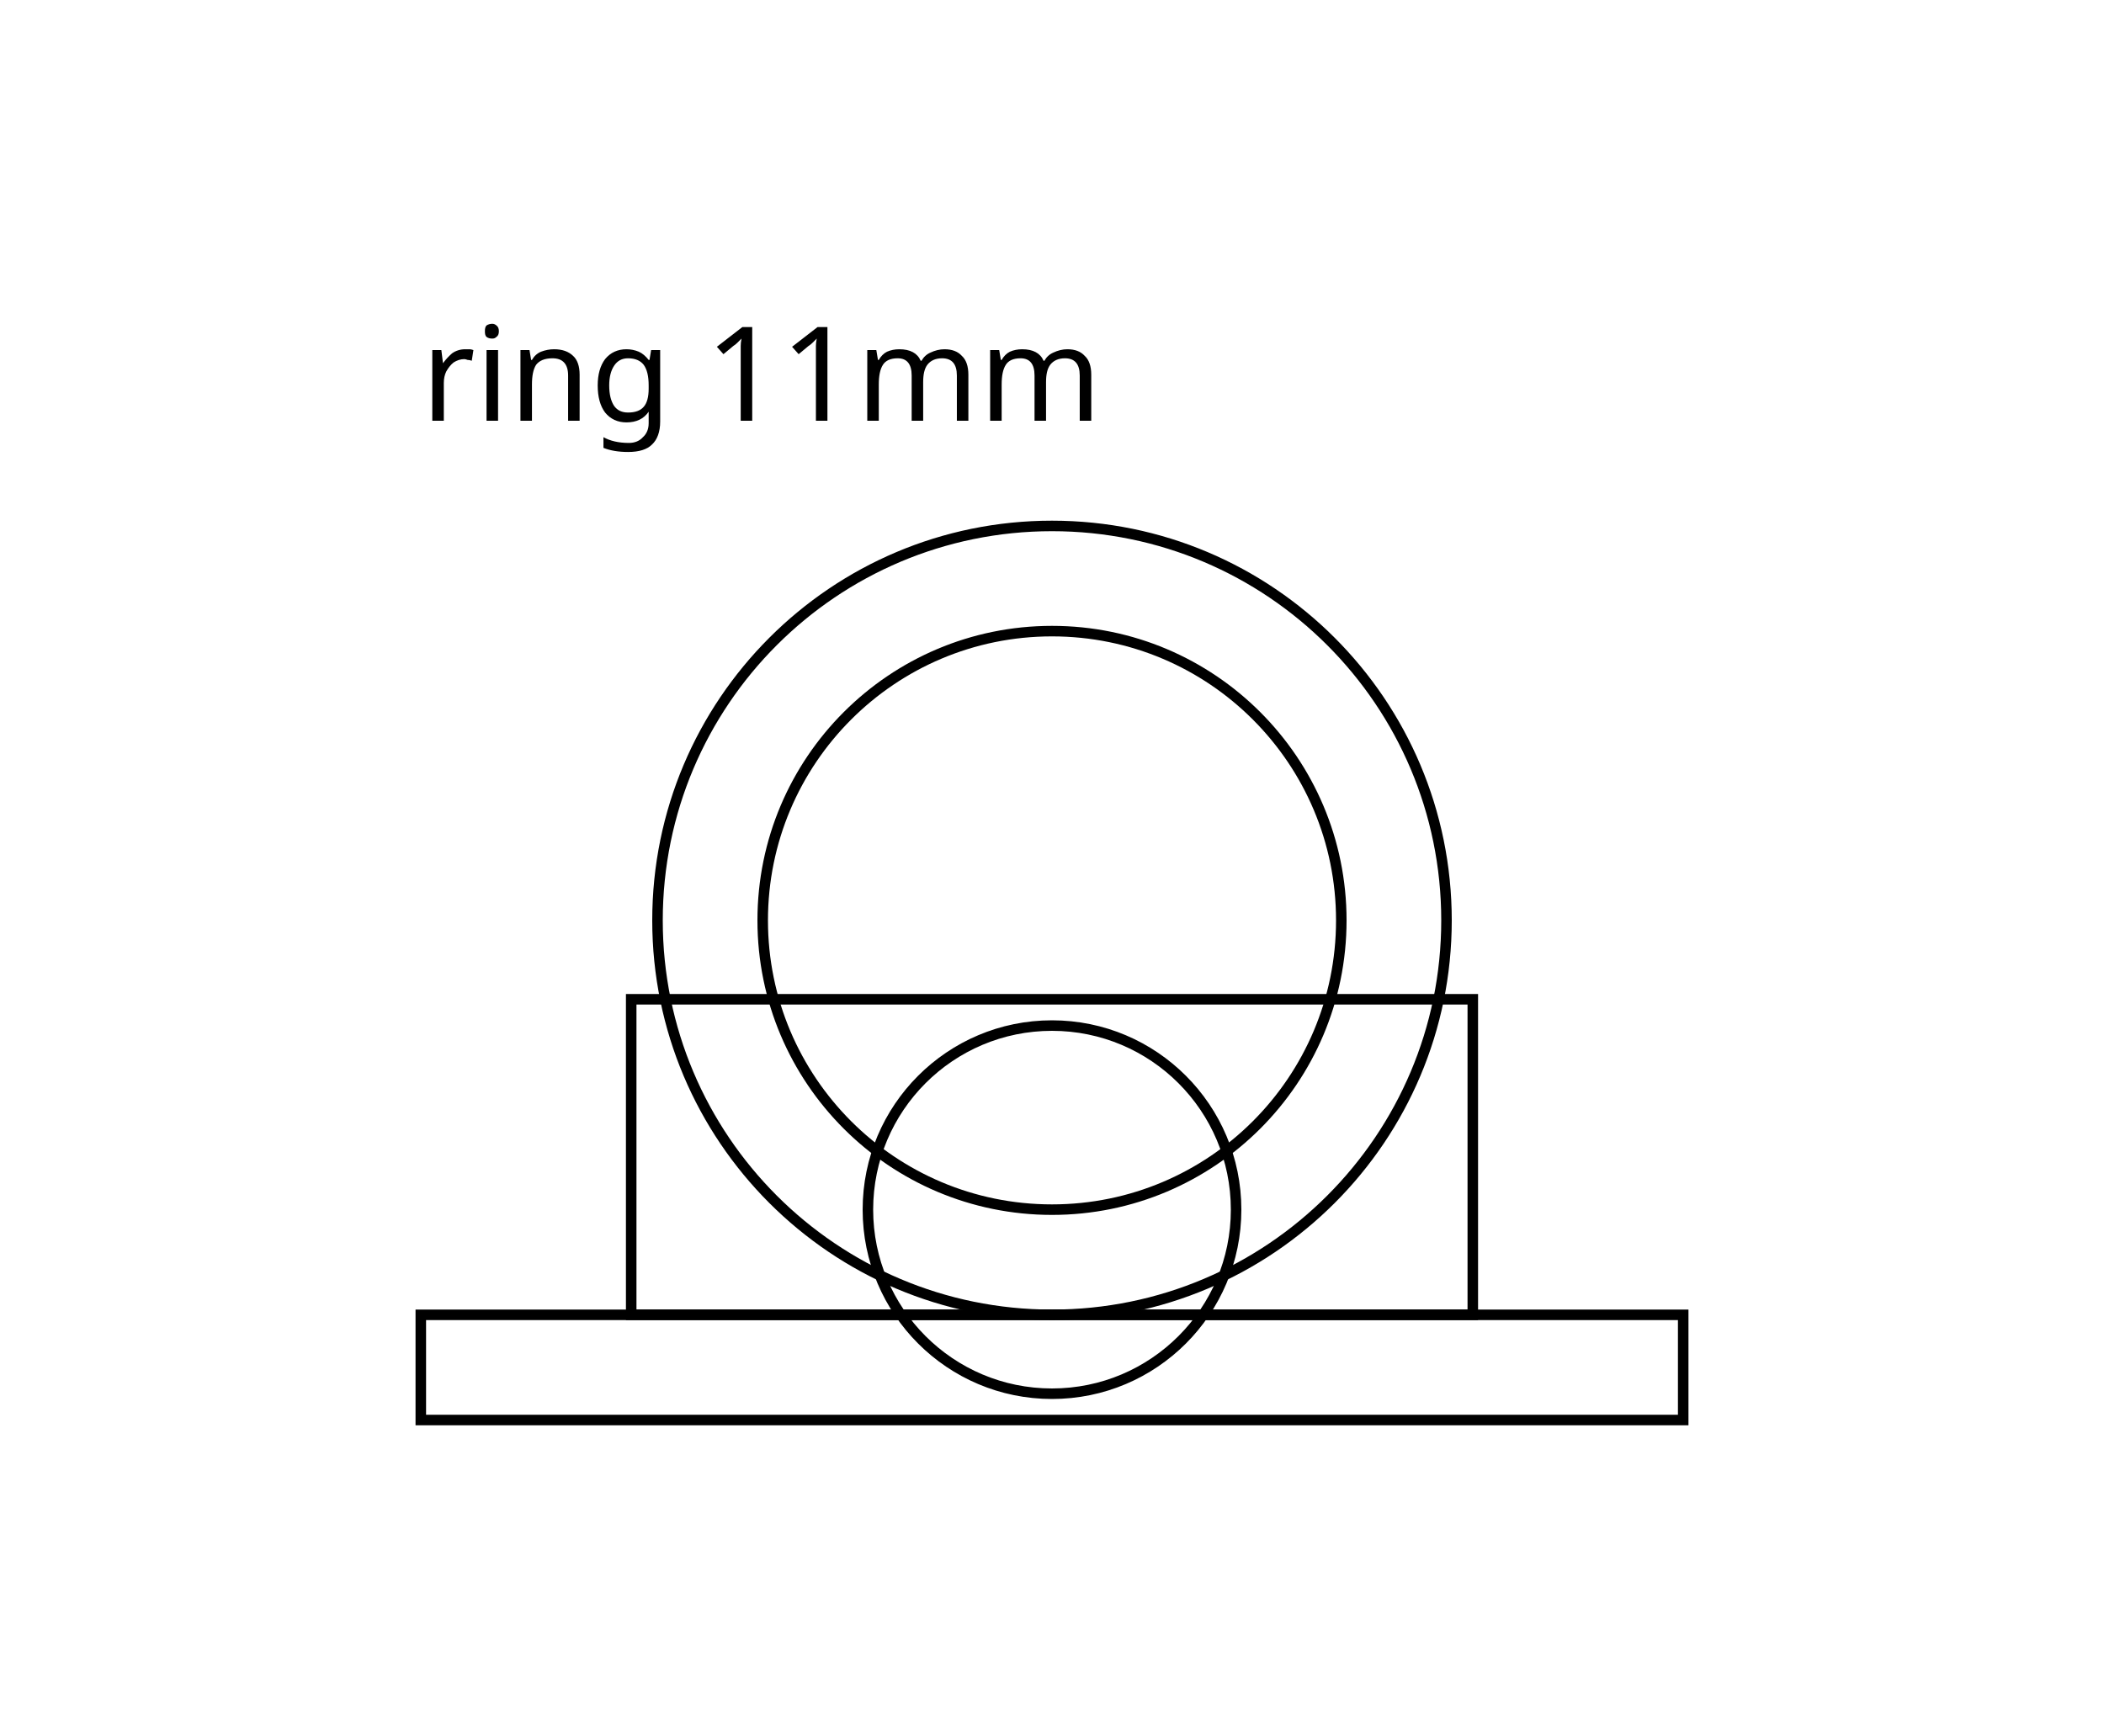
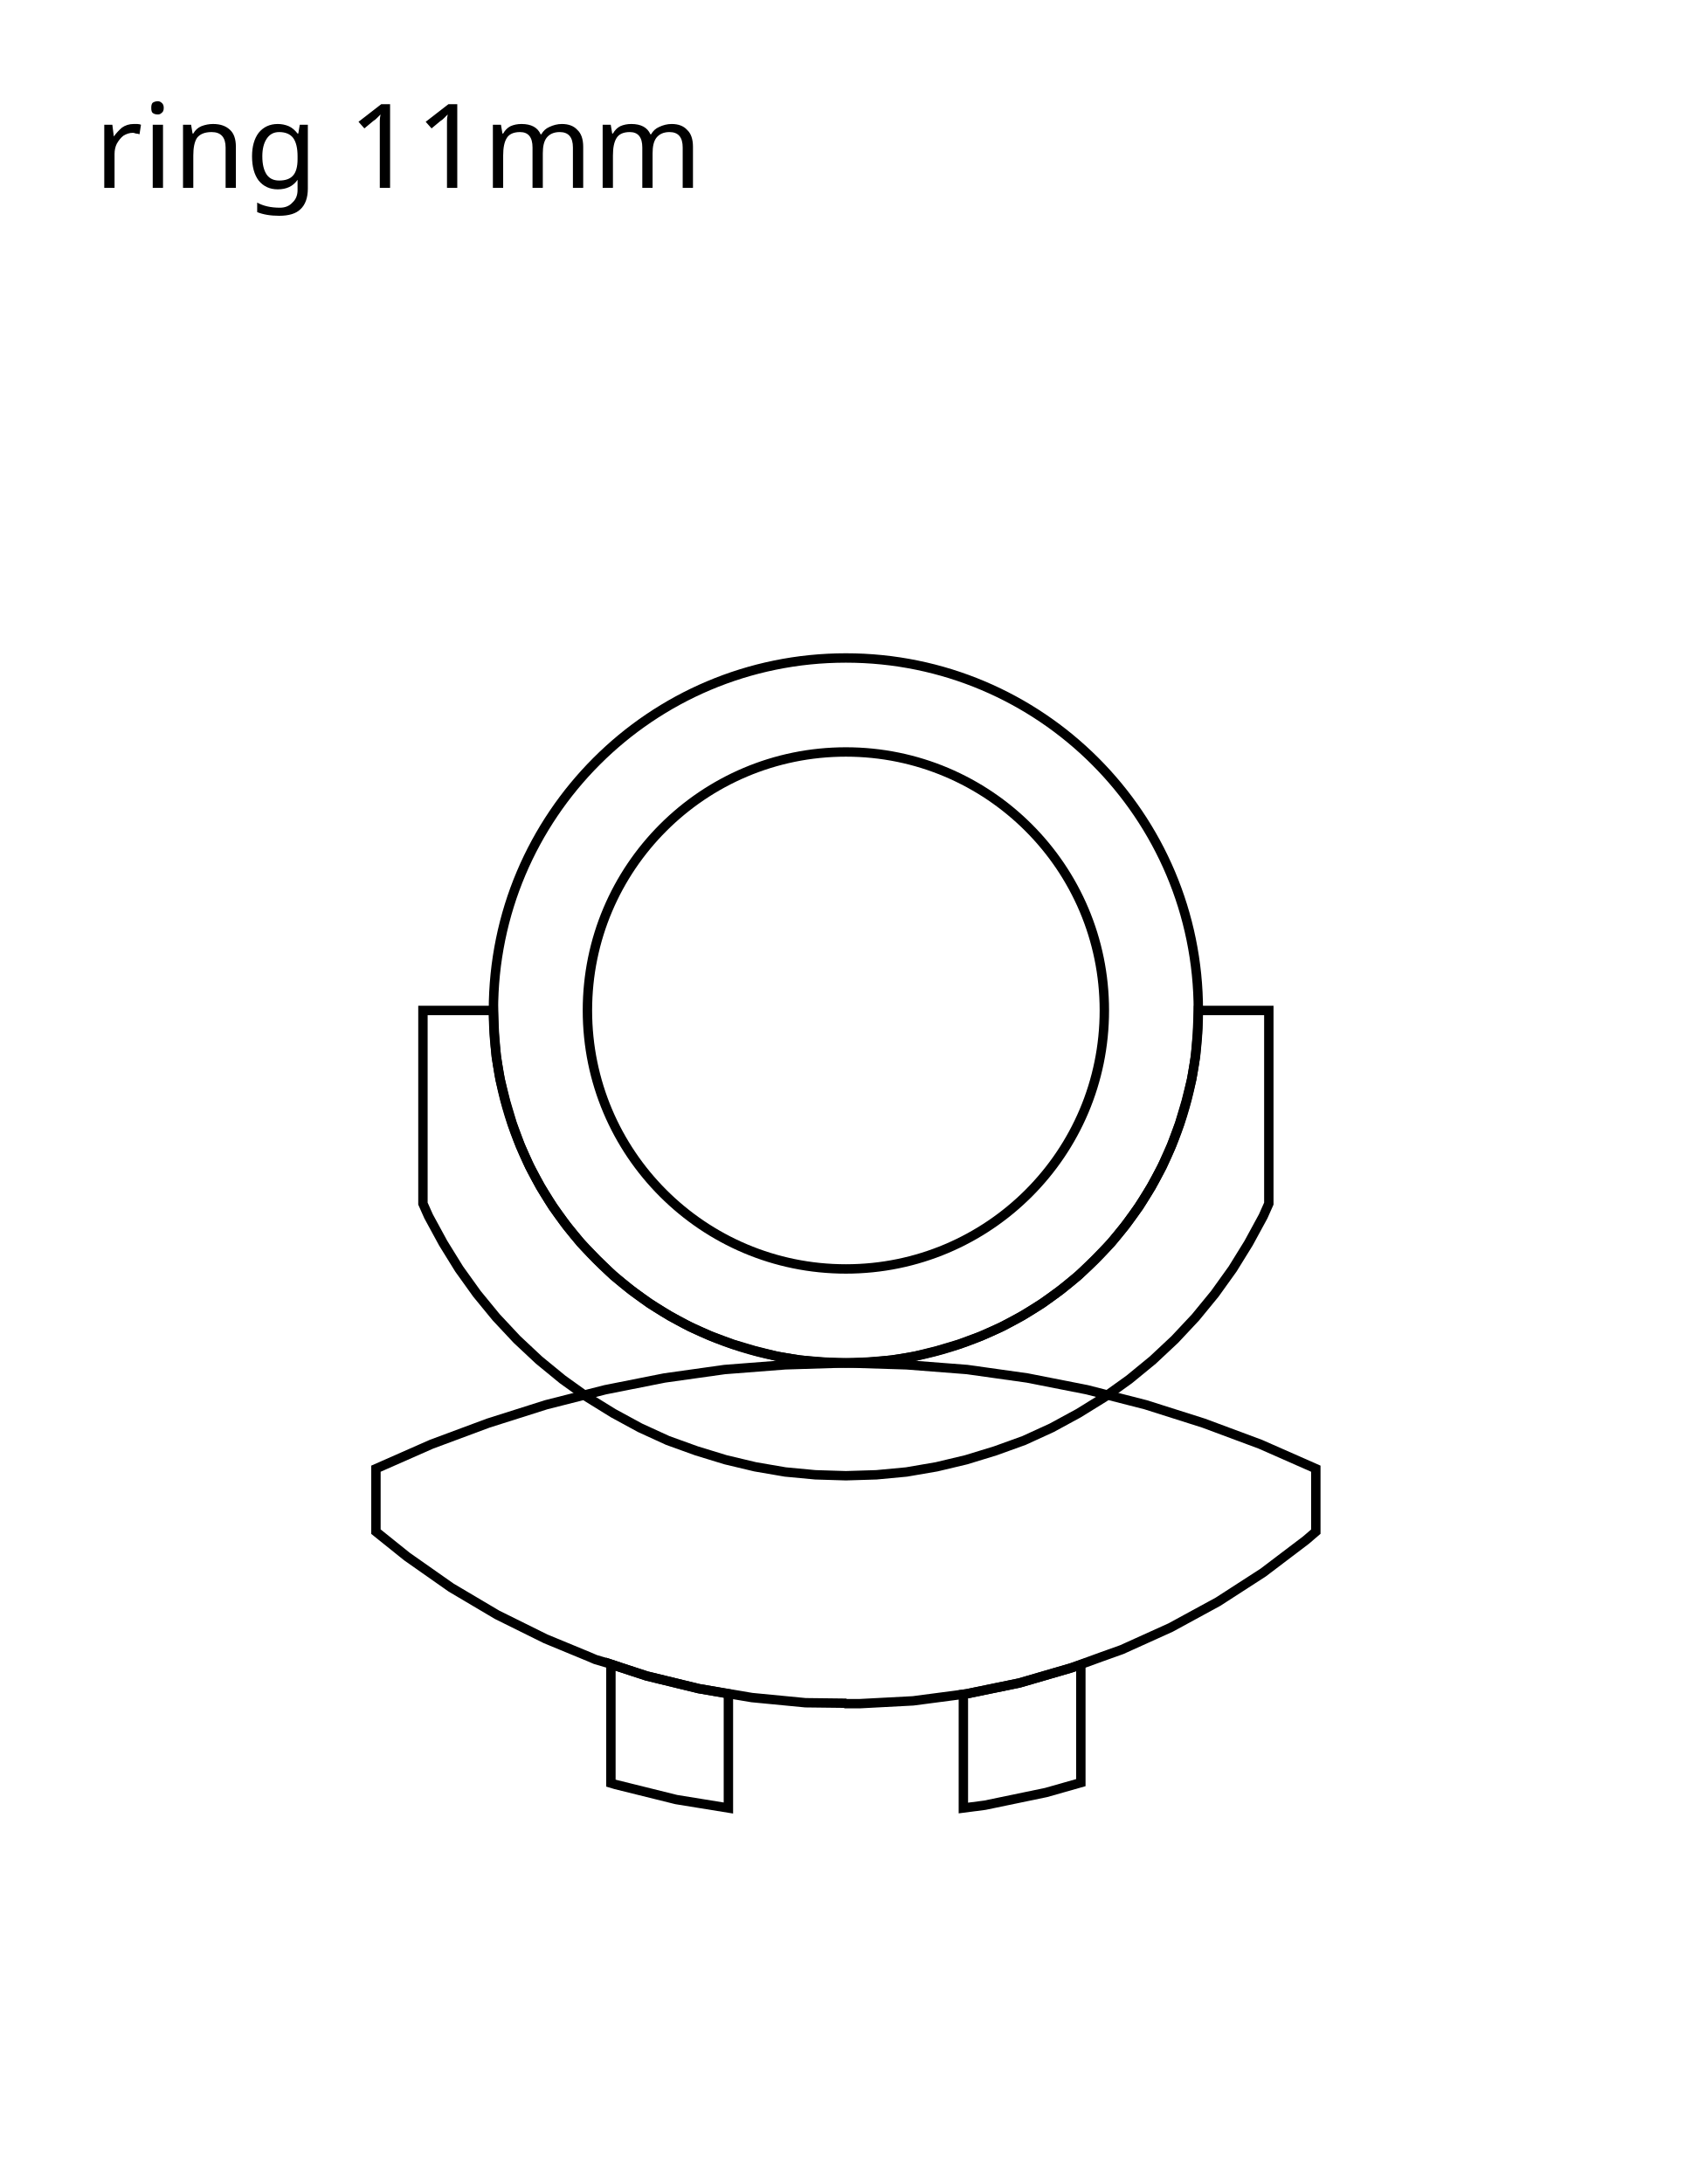
- <svg xmlns="http://www.w3.org/2000/svg" width="40mm" height="33mm" viewBox="-20 -25 40 33">
+ <svg xmlns="http://www.w3.org/2000/svg" width="36mm" height="46.47mm" viewBox="-18 -38.65 36 46.47">
  <g id="side">
-     <rect x="-12" y="0" width="24" height="2" fill="none" stroke="#000" stroke-width="0.2" />
-     <circle cx="0" cy="-7.5" r="7.5" fill="none" stroke="#000" stroke-width="0.2" />
-     <circle cx="0" cy="-7.5" r="5.5" fill="none" stroke="#000" stroke-width="0.2" />
-     <text x="-12" y="-17" font-size="2.5" font-family="sans-serif">ring 11mm</text>
-     <rect class="mech" x="-8" y="-6" width="16" height="6" fill="none" stroke="#000" stroke-width="0.2" />
-     <circle class="mech" cx="0" cy="-2" r="3.5" fill="none" stroke="#000" stroke-width="0.2" />
+     <polygon data-role="boss" points="-5,-3.24 -4.79,-3.17 -4.24,-2.99 -3.13,-2.72 -2.5,-2.61 -2.5,-0.18 -3.61,-0.36 -4.9,-0.68 -5,-0.71" fill="none" stroke="#000" stroke-width="0.2" />
+     <polygon data-role="boss" points="2.5,-2.6 2.57,-2.61 3.69,-2.84 4.79,-3.16 5,-3.23 5,-0.72 4.26,-0.51 2.96,-0.24 2.5,-0.18" fill="none" stroke="#000" stroke-width="0.2" />
+     <polygon data-role="plate" points="-10,-7.4 -8.82,-7.92 -7.61,-8.37 -6.38,-8.76 -5.12,-9.08 -3.86,-9.33 -2.58,-9.51 -1.29,-9.61 0,-9.65 1.29,-9.61 2.58,-9.51 3.86,-9.33 5.13,-9.08 6.38,-8.76 7.61,-8.37 8.82,-7.92 10,-7.4 10,-6.06 9.79,-5.88 8.88,-5.19 7.92,-4.57 6.91,-4.02 5.87,-3.55 5.45,-3.4 4.79,-3.16 3.69,-2.84 2.57,-2.61 1.43,-2.46 0.29,-2.4 0,-2.4 -0.02,-2.41 -0.86,-2.42 -2,-2.53 -3.13,-2.72 -4.24,-2.99 -4.79,-3.17 -5.06,-3.26 -5.33,-3.34 -5.47,-3.4 -6.39,-3.78 -7.42,-4.29 -8.4,-4.87 -9.34,-5.53 -10,-6.06" fill="none" stroke="#000" stroke-width="0.2" />
+     <polygon data-role="supporter-wrap" points="-7.5,-17.15 -7.48,-16.66 -7.44,-16.17 -7.36,-15.69 -7.24,-15.21 -7.1,-14.74 -6.93,-14.28 -6.73,-13.83 -6.5,-13.4 -6.24,-12.98 -5.95,-12.58 -5.64,-12.2 -5.3,-11.85 -4.95,-11.51 -4.57,-11.2 -4.17,-10.91 -3.75,-10.65 -3.32,-10.42 -2.87,-10.22 -2.41,-10.05 -1.94,-9.91 -1.46,-9.79 -0.98,-9.71 -0.49,-9.67 0,-9.65 0.49,-9.67 0.98,-9.71 1.46,-9.79 1.94,-9.91 2.41,-10.05 2.87,-10.22 3.32,-10.42 3.75,-10.65 4.17,-10.91 4.57,-11.2 4.95,-11.51 5.3,-11.85 5.64,-12.2 5.95,-12.58 6.24,-12.98 6.5,-13.4 6.73,-13.83 6.93,-14.28 7.1,-14.74 7.24,-15.21 7.36,-15.69 7.44,-16.17 7.48,-16.66 7.5,-17.15 9,-17.15 9,-13.04 8.88,-12.77 8.57,-12.2 8.23,-11.65 7.85,-11.12 7.44,-10.62 7,-10.15 6.53,-9.71 6.03,-9.3 5.5,-8.92 4.95,-8.58 4.38,-8.27 3.79,-8 3.18,-7.78 2.56,-7.59 1.93,-7.44 1.29,-7.33 0.65,-7.27 0,-7.25 -0.65,-7.27 -1.29,-7.33 -1.93,-7.44 -2.56,-7.59 -3.18,-7.78 -3.79,-8 -4.38,-8.27 -4.95,-8.58 -5.5,-8.92 -6.03,-9.3 -6.53,-9.71 -7,-10.15 -7.44,-10.62 -7.85,-11.12 -8.23,-11.65 -8.57,-12.2 -8.88,-12.77 -9,-13.04 -9,-17.15" fill="none" stroke="#000" stroke-width="0.2" />
+     <circle cx="0" cy="-17.15" r="7.5" fill="none" stroke="#000" stroke-width="0.2" />
+     <circle cx="0" cy="-17.15" r="5.5" fill="none" stroke="#000" stroke-width="0.2" />
+     <text x="-16" y="-34.65" font-size="2.5" font-family="sans-serif">ring 11mm</text>
  </g>
</svg>
